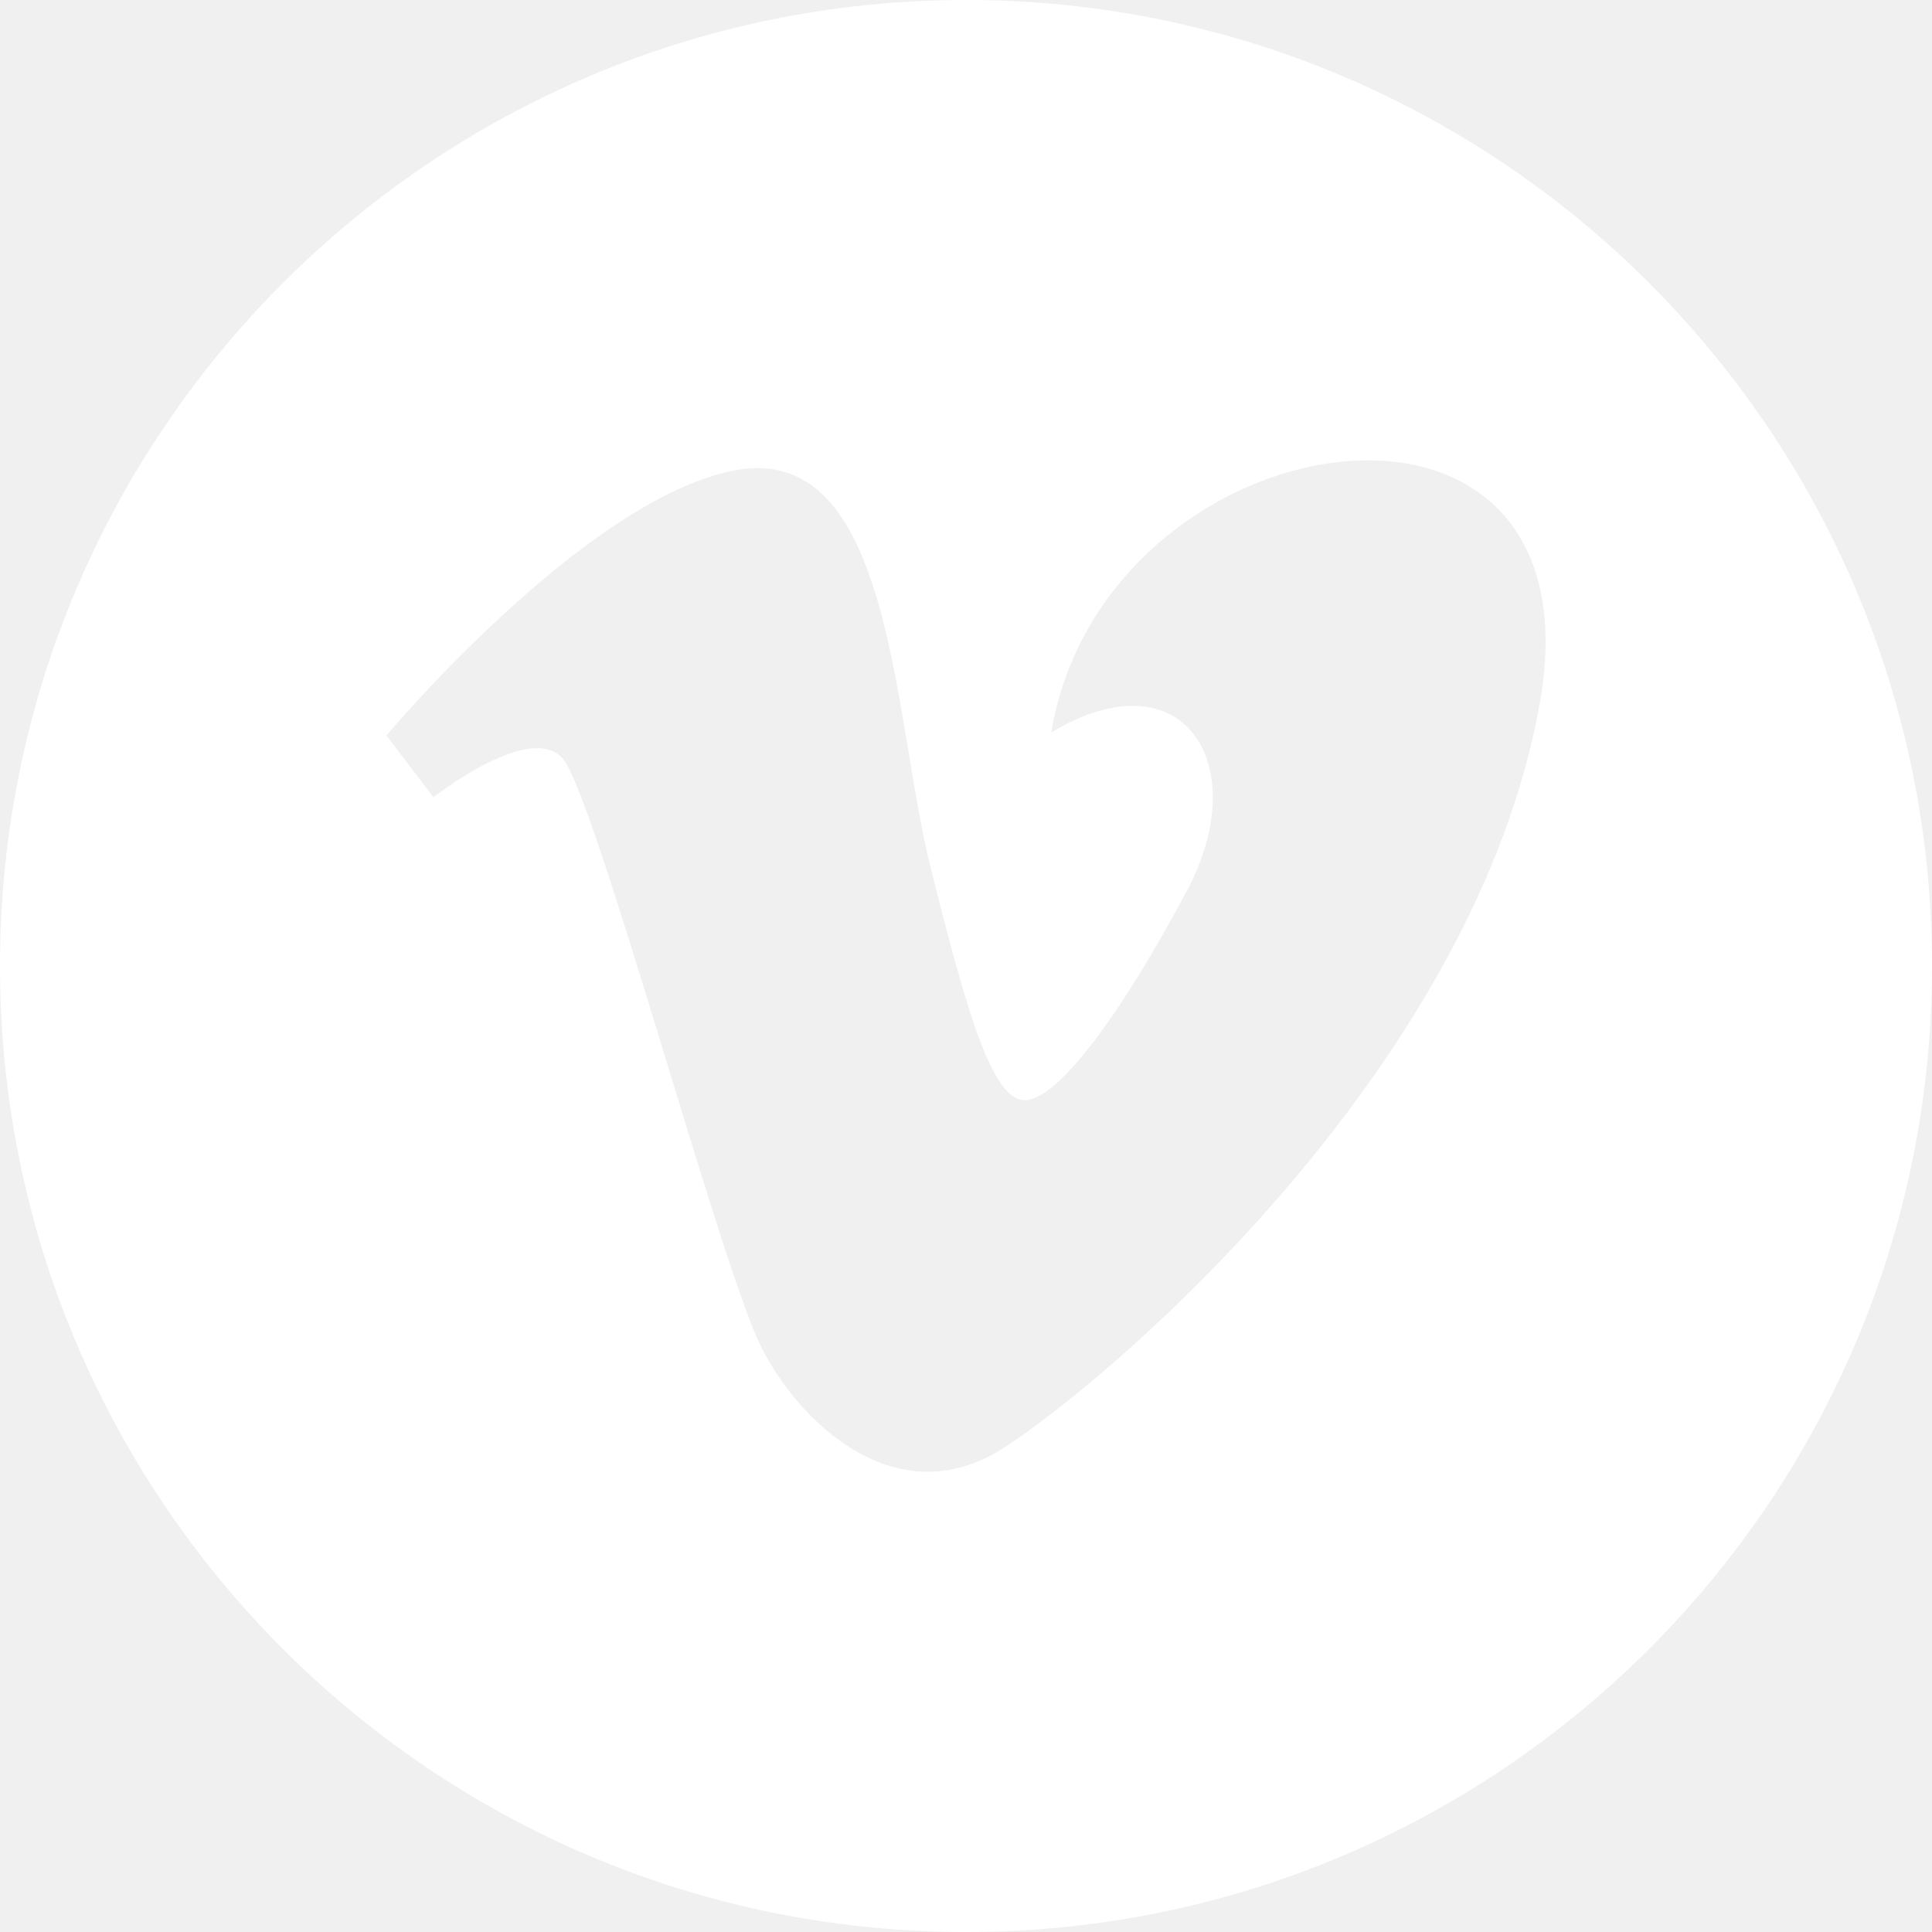
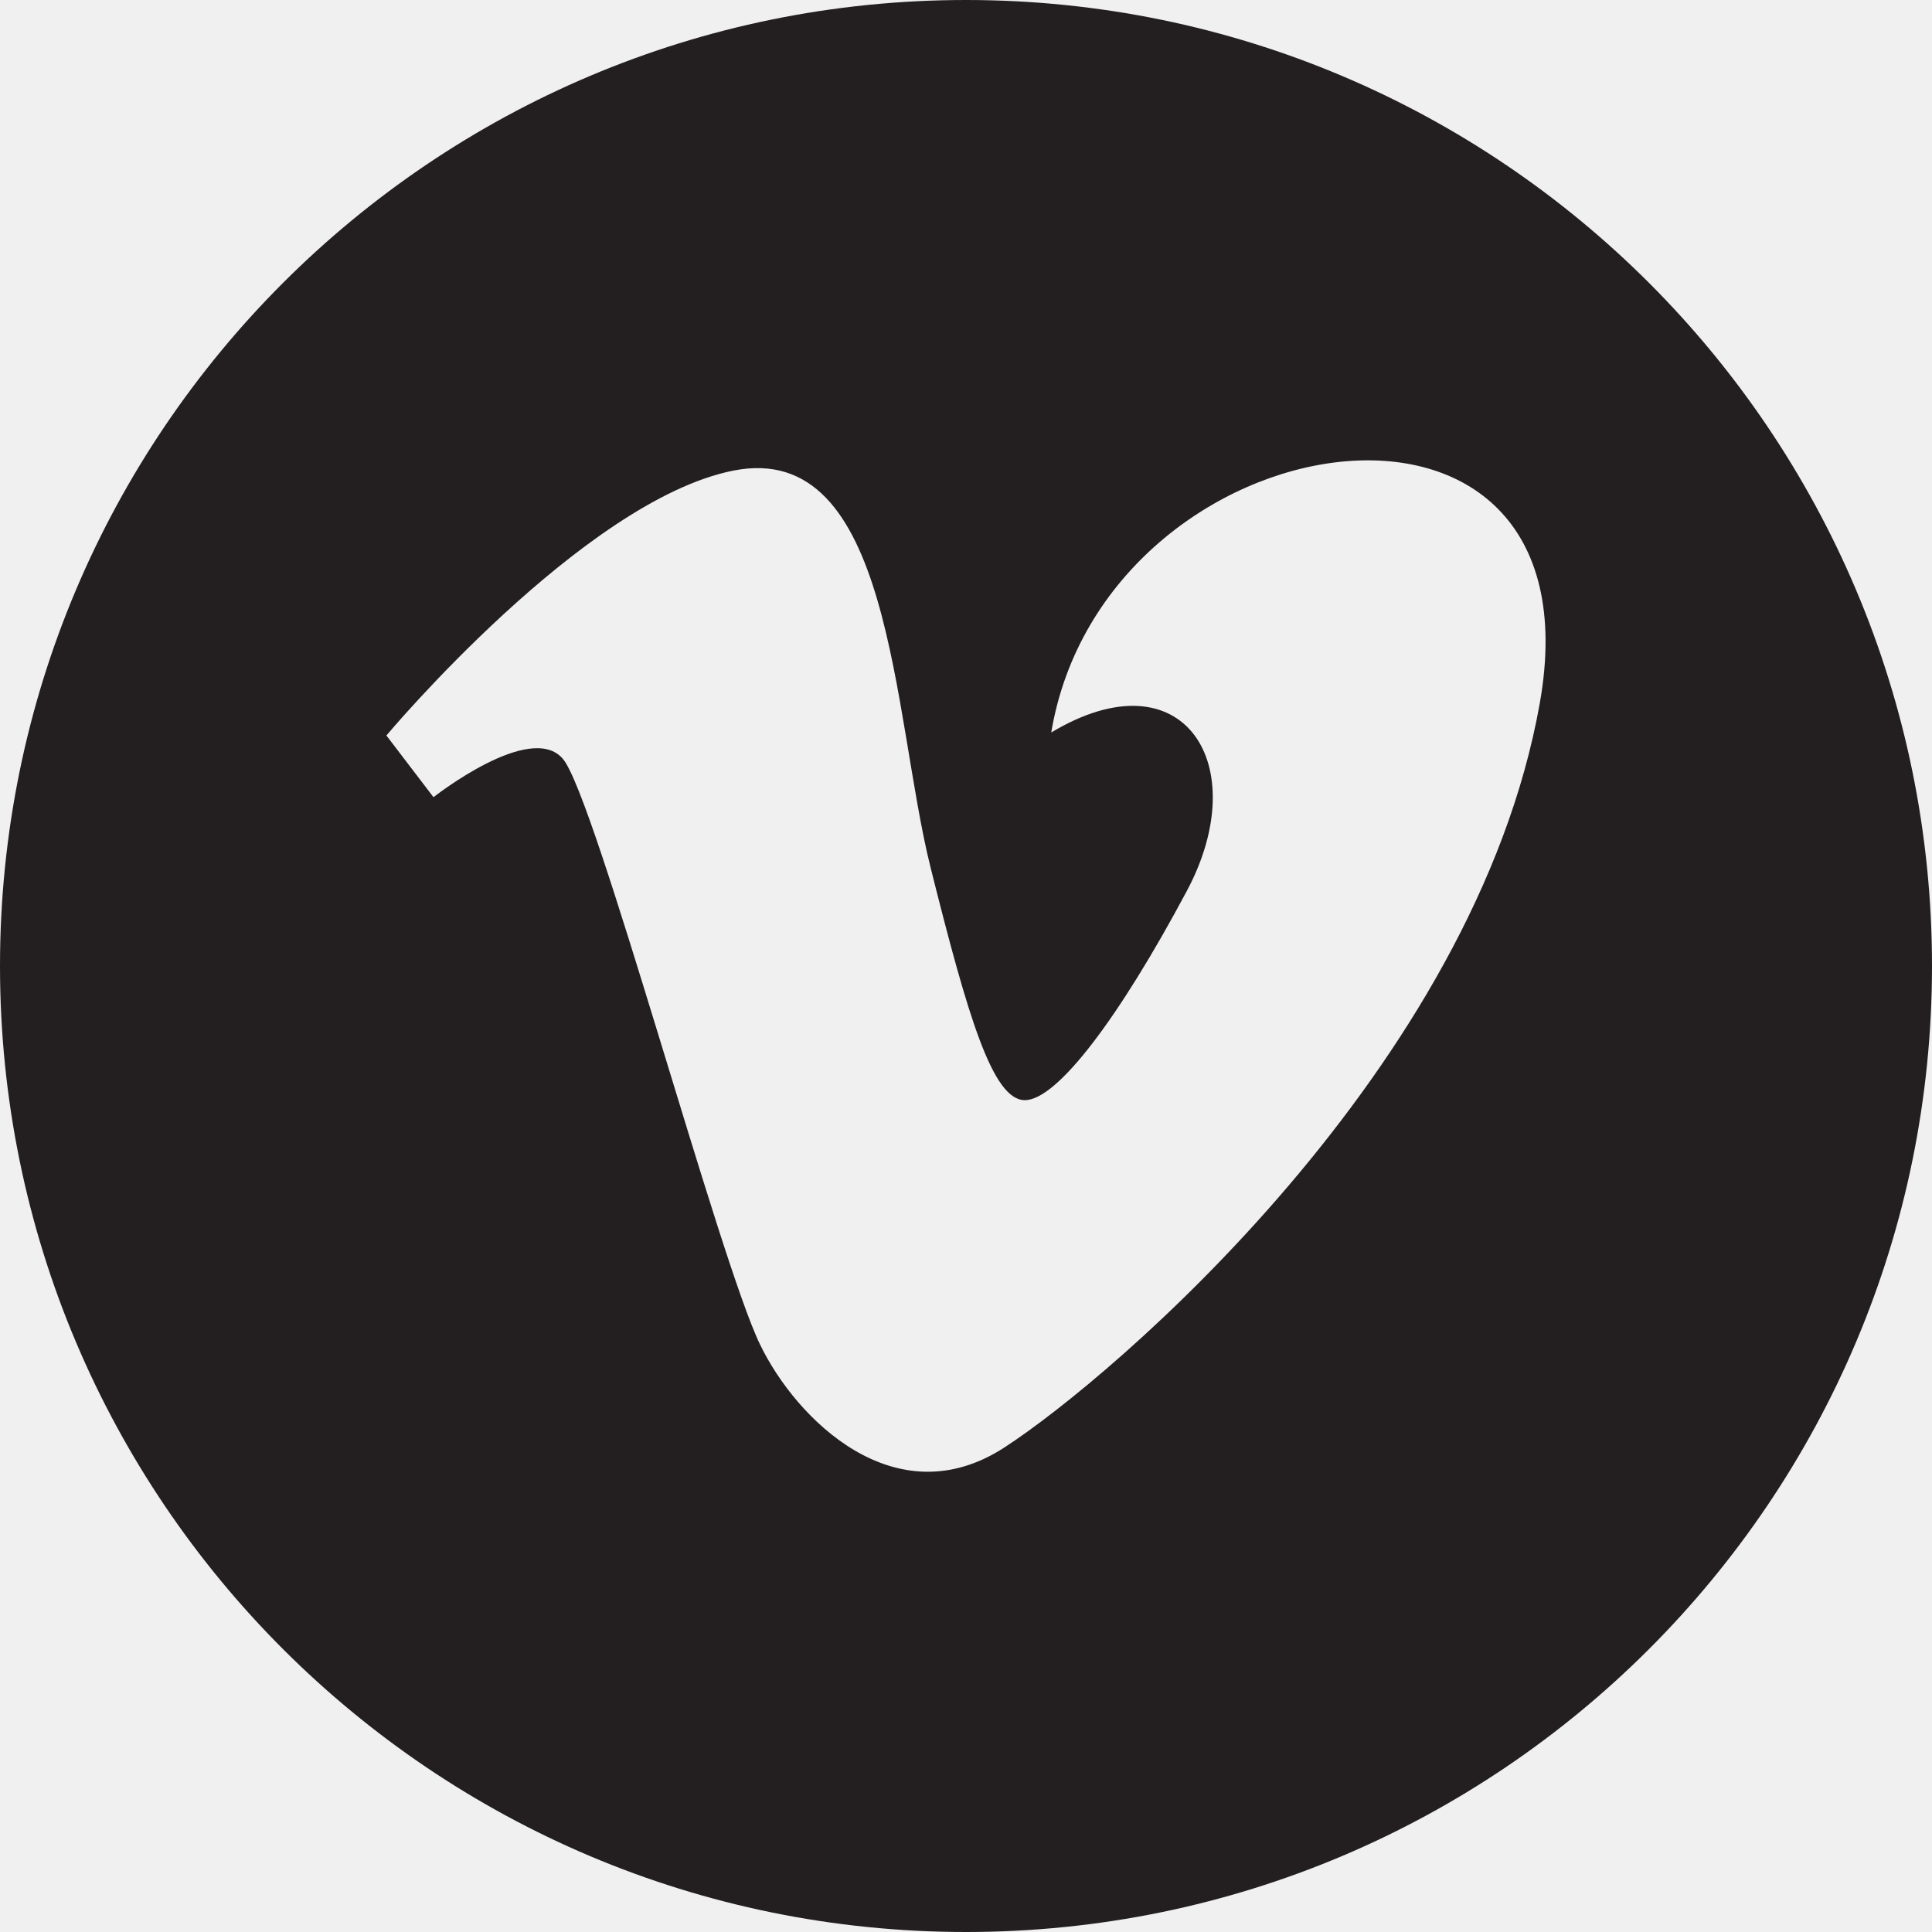
<svg xmlns="http://www.w3.org/2000/svg" version="1.1" id="Capa_1" x="0px" y="0px" width="512px" height="512px" viewBox="0 0 512 512" enable-background="new 0 0 512 512" xml:space="preserve">
  <g>
    <g>
-       <path fill="#FFFFFF" d="M256,0C114.624,0,0,114.624,0,256s114.624,256,256,256s256-114.624,256-256C512,114.592,397.376,0,256,0z     M408.063,186.335c-17.184,96.705-113.087,178.592-141.919,197.28c-28.865,18.688-55.168-7.488-64.736-27.328    c-10.913-22.527-43.648-145.023-52.224-155.167s-34.304,10.144-34.304,10.144l-12.48-16.353c0,0,52.256-62.368,92-70.208    c42.145-8.289,42.08,64.736,52.224,105.249c9.824,39.2,16.384,61.6,24.959,61.6c8.576,0,24.992-21.824,42.881-55.328    c17.983-33.536-0.769-63.168-35.872-42.112C292.672,109.92,425.216,89.665,408.063,186.335z" />
+       <path fill="#231F20" d="M256,0C114.624,0,0,114.624,0,256s114.624,256,256,256s256-114.624,256-256C512,114.592,397.376,0,256,0z     M408.062,186.335c-17.184,96.705-113.086,178.592-141.918,197.28c-28.866,18.688-55.168-7.488-64.736-27.328    c-10.913-22.527-43.648-145.023-52.224-155.167c-8.576-10.144-34.304,10.144-34.304,10.144l-12.48-16.353    c0,0,52.256-62.368,92-70.208c42.145-8.289,42.08,64.736,52.224,105.249c9.824,39.2,16.384,61.6,24.959,61.6    c8.576,0,24.992-21.823,42.881-55.328c17.983-33.536-0.769-63.168-35.872-42.112C292.672,109.92,425.216,89.665,408.062,186.335z" />
    </g>
  </g>
</svg>
